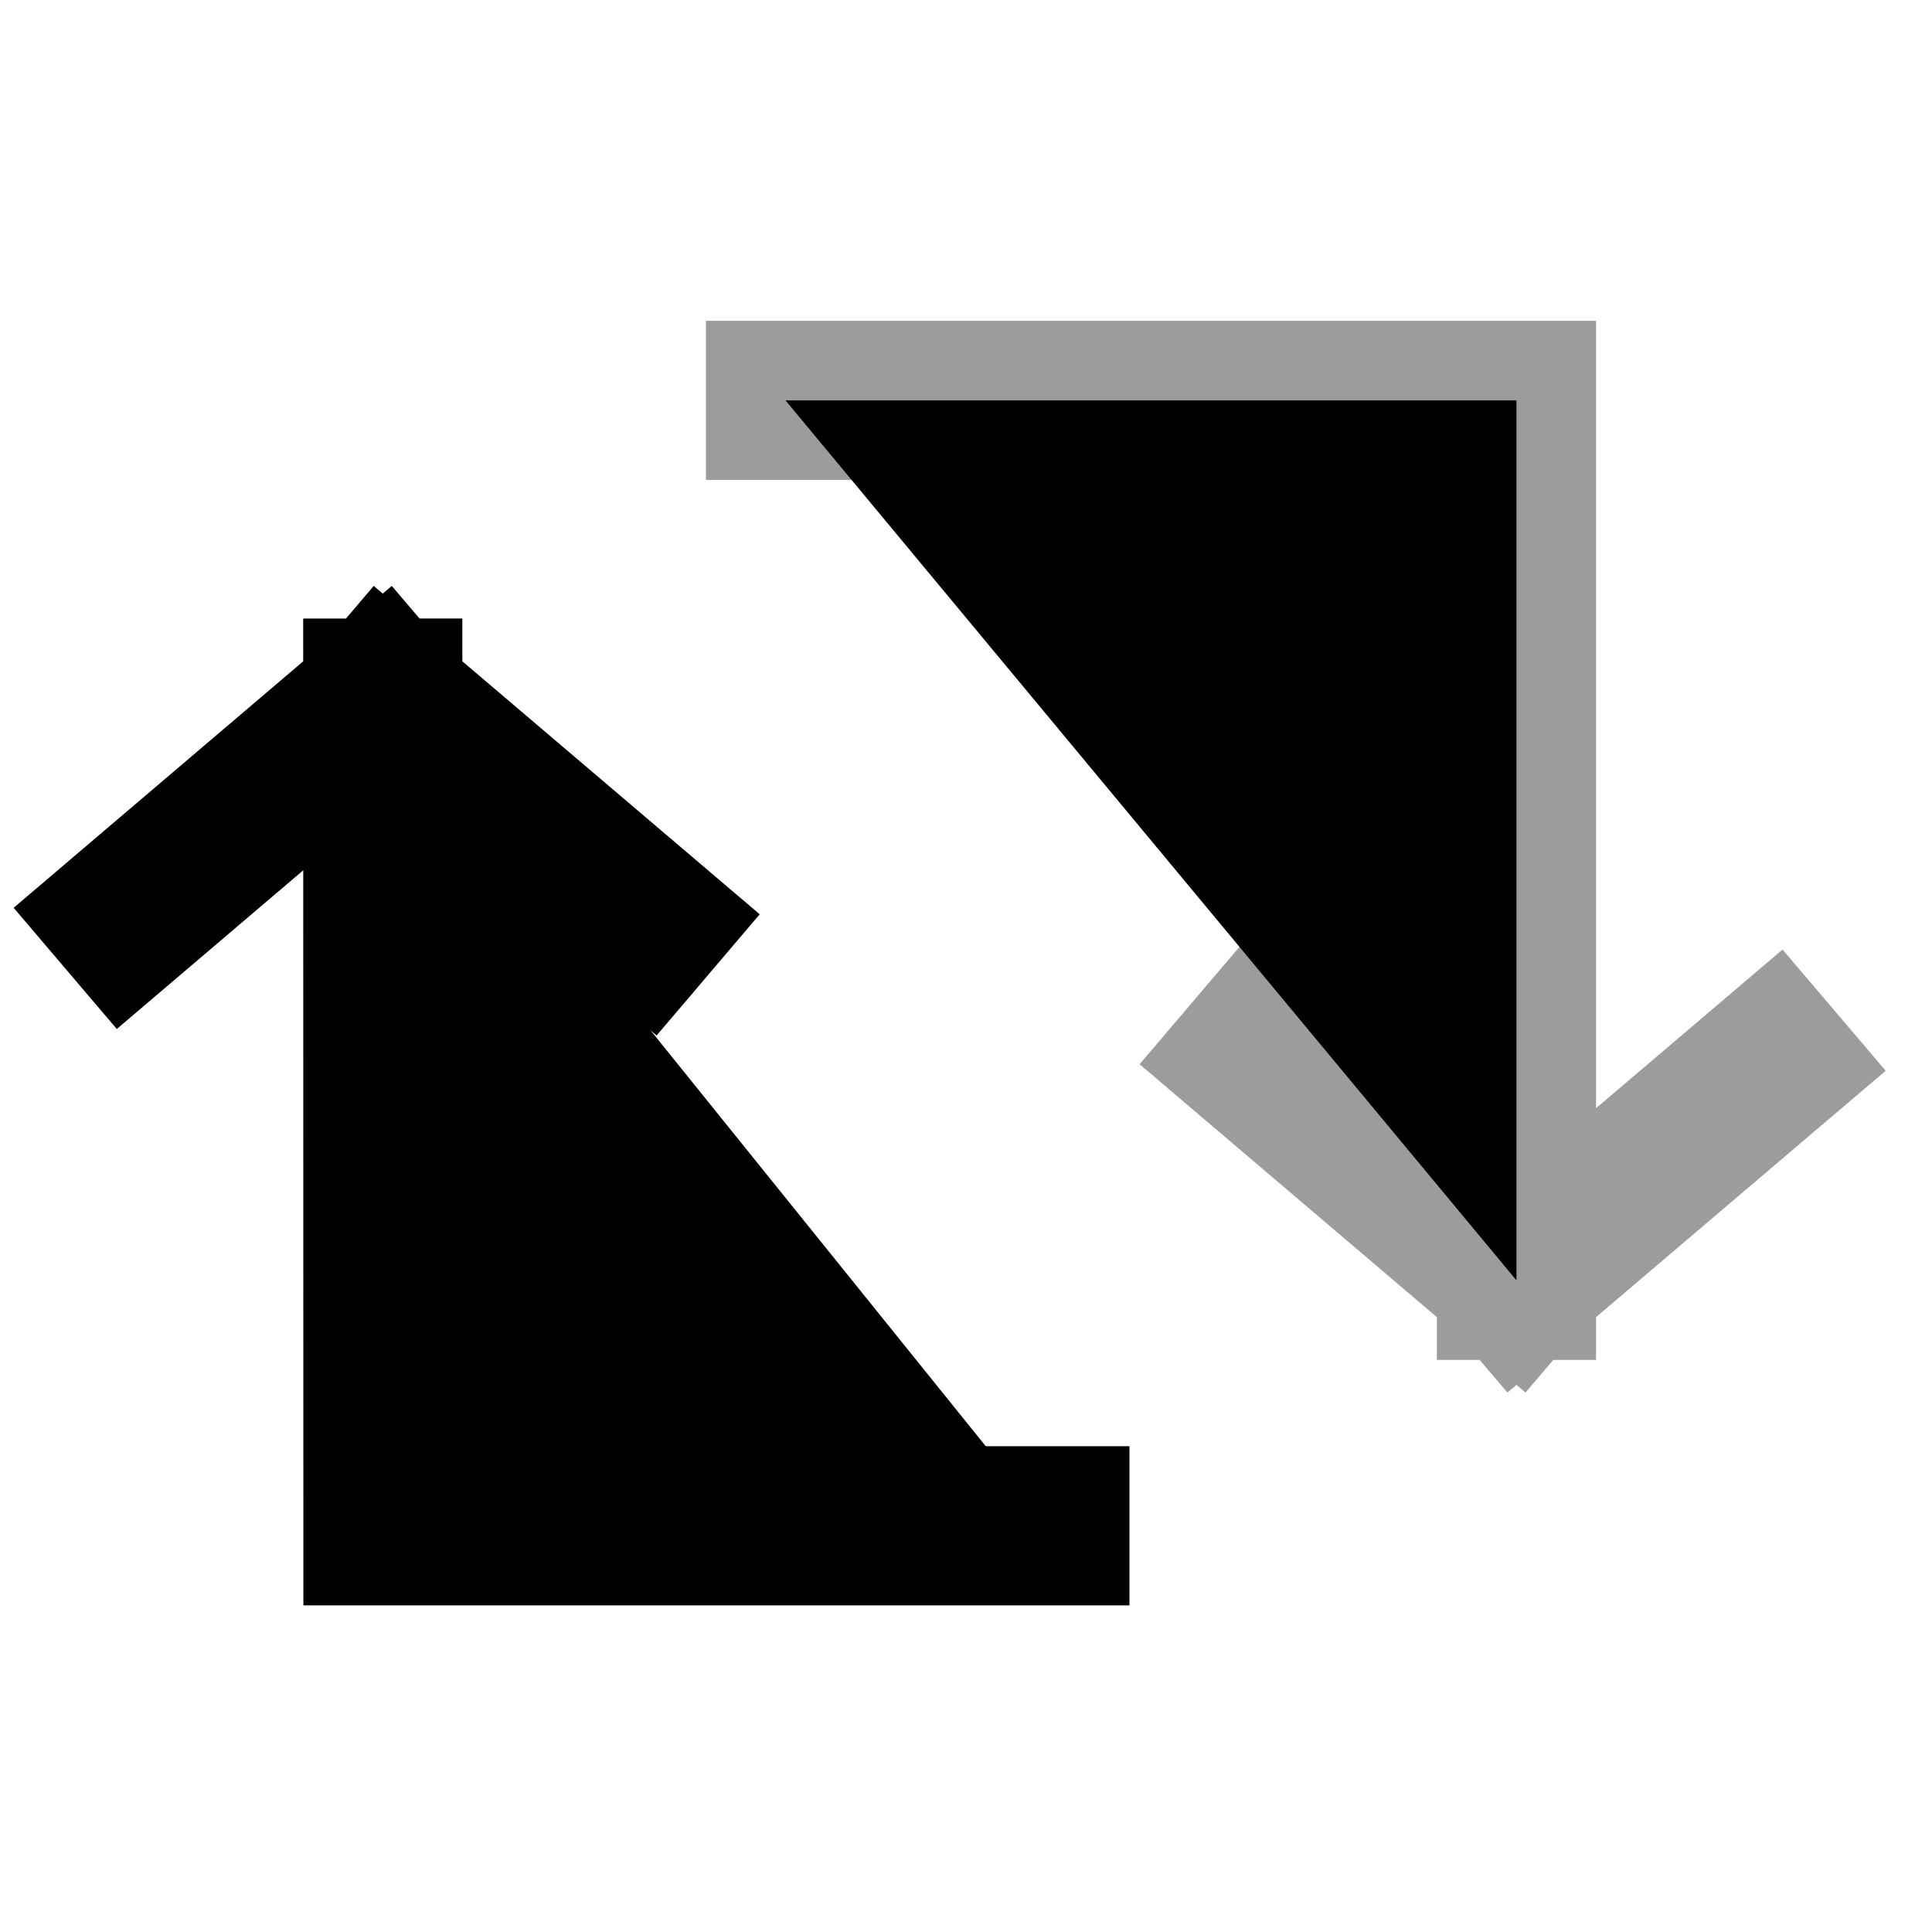
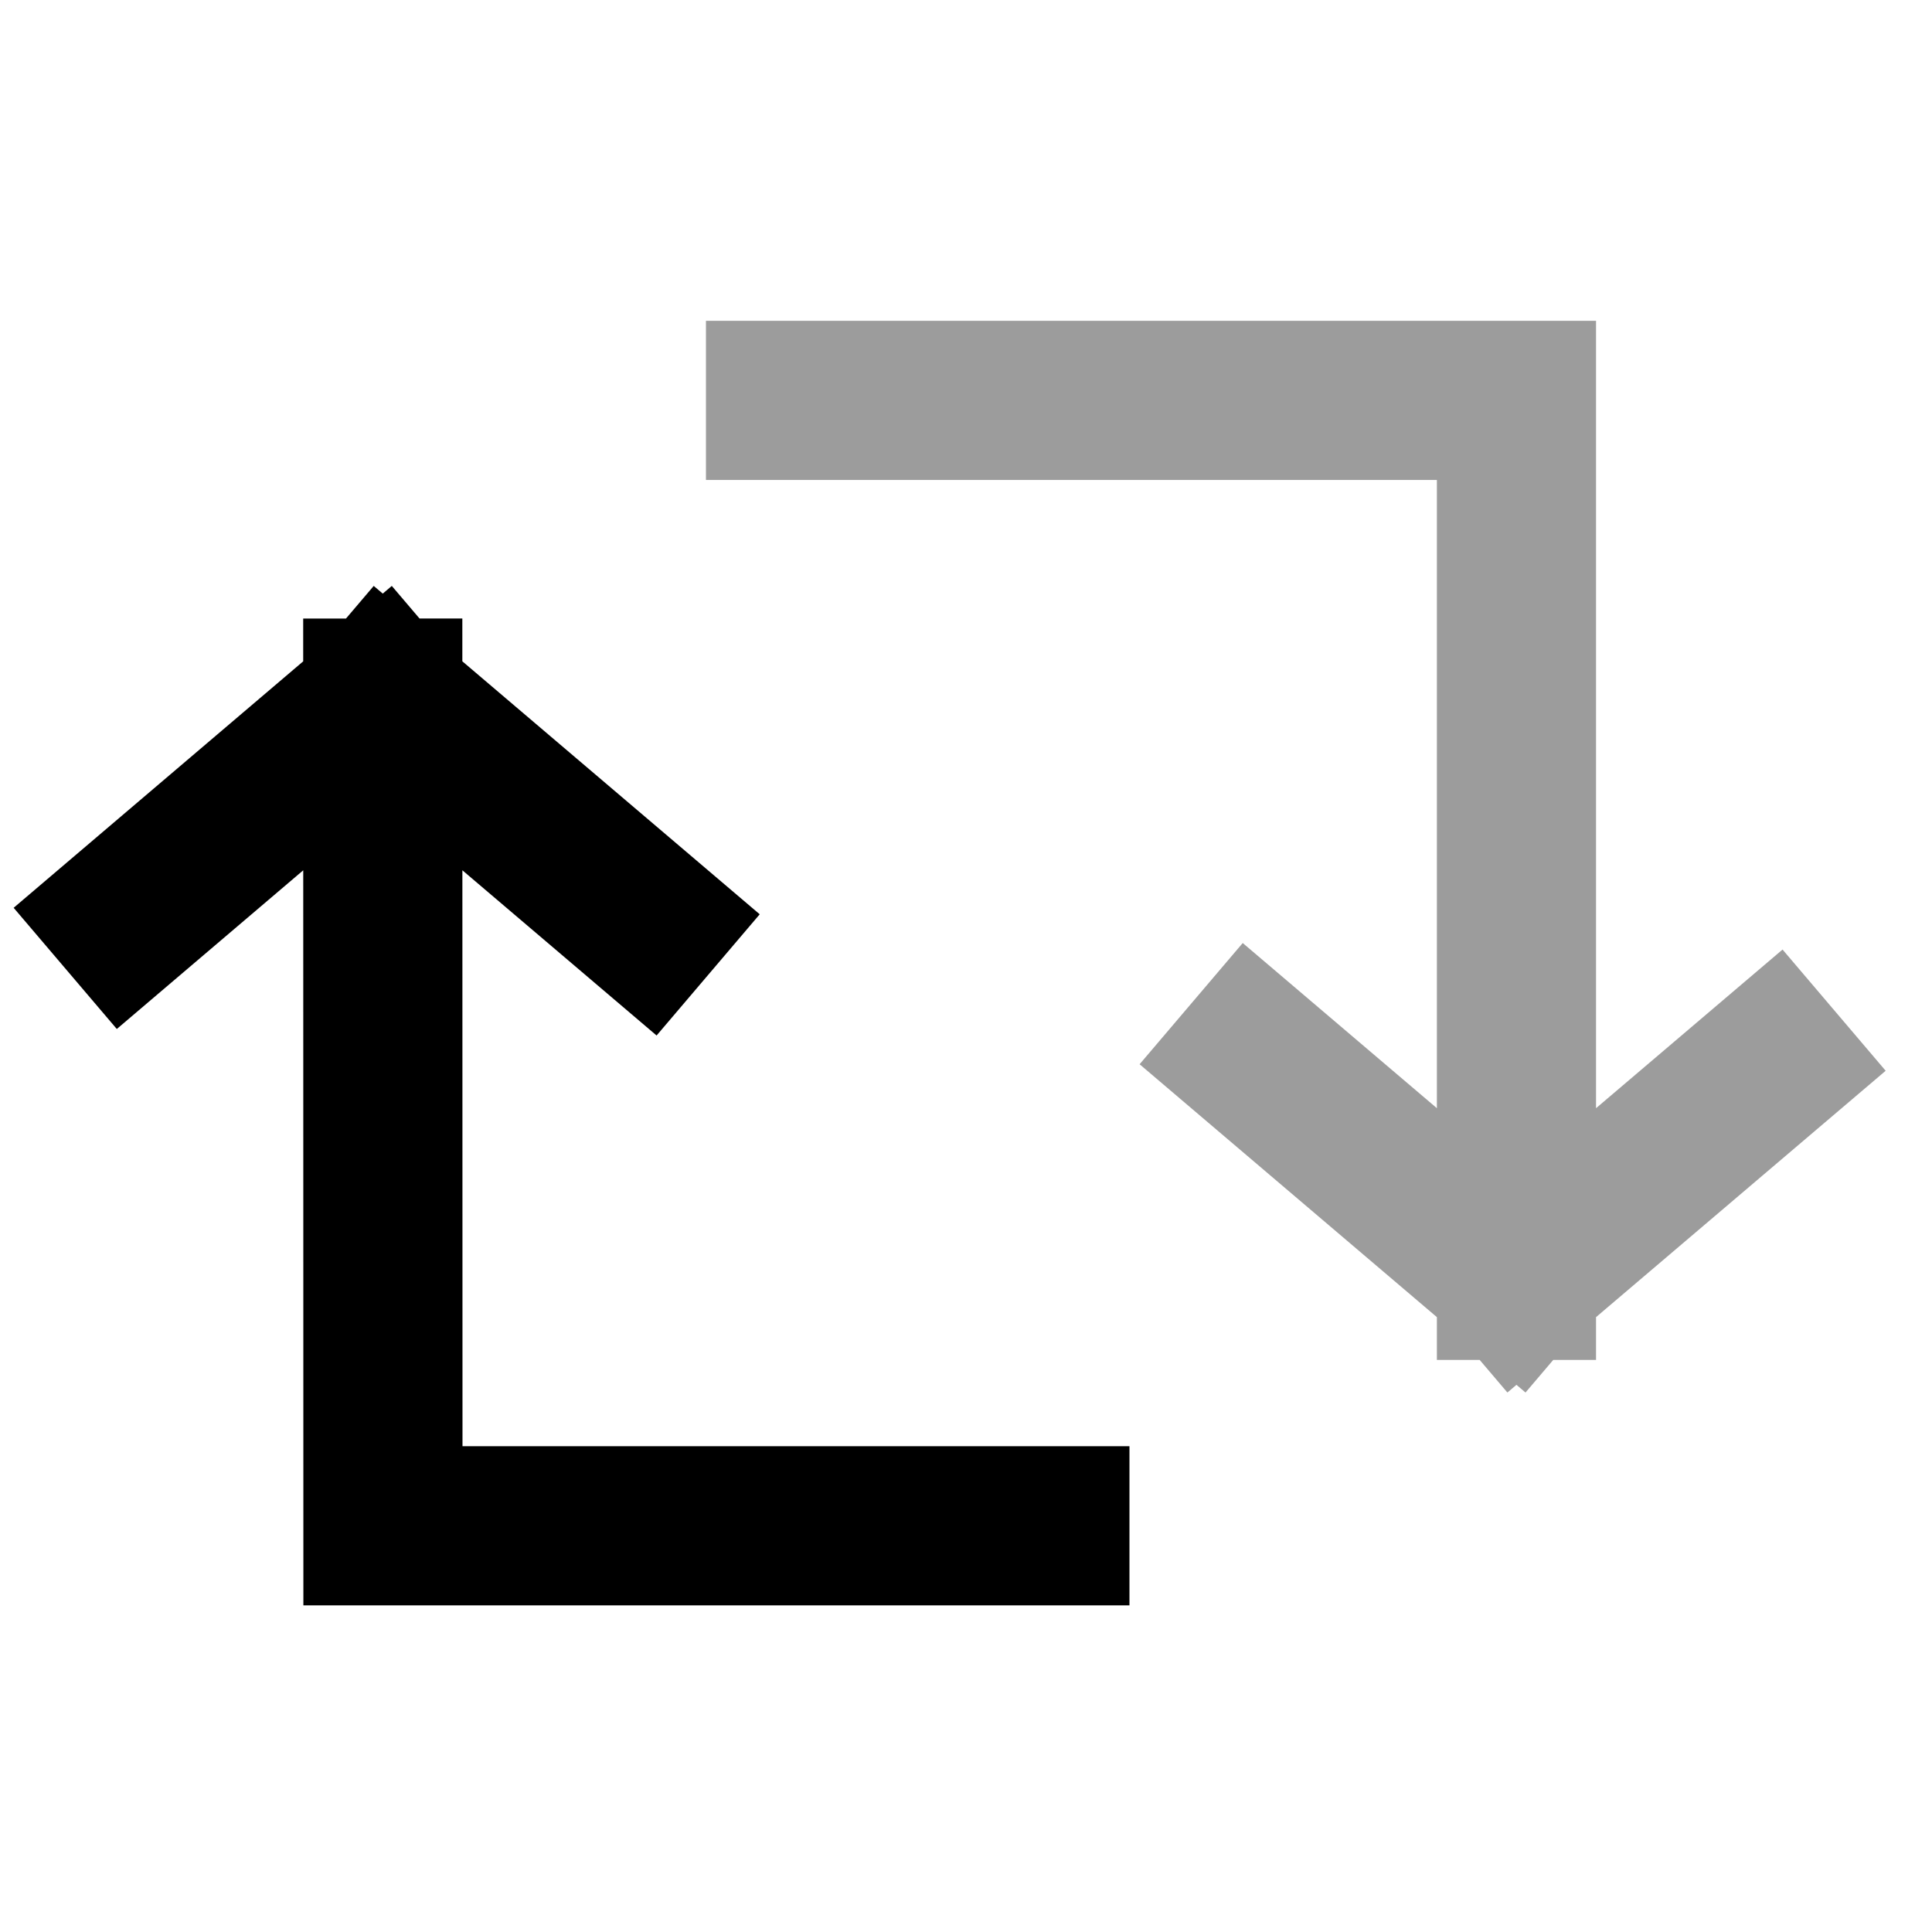
- <svg xmlns="http://www.w3.org/2000/svg" id="svg2" width="24" height="24" viewBox="0 0 24 24">
+ <svg xmlns="http://www.w3.org/2000/svg" width="24" height="24" fill="none" viewBox="0 0 24 24">
  <path stroke="currentColor" stroke-linecap="square" stroke-width="1.977" d="m4.755 8.672.002 10.282h8.285M4.755 8.672l3.289 2.798M4.755 8.672l-3.192 2.717" />
  <path stroke="currentColor" stroke-linecap="square" stroke-opacity=".39" stroke-width="1.977" d="M18.838 15.905V4.974h-9.08m9.08 10.931-3.288-2.797m3.288 2.797 3.193-2.716" />
</svg>
